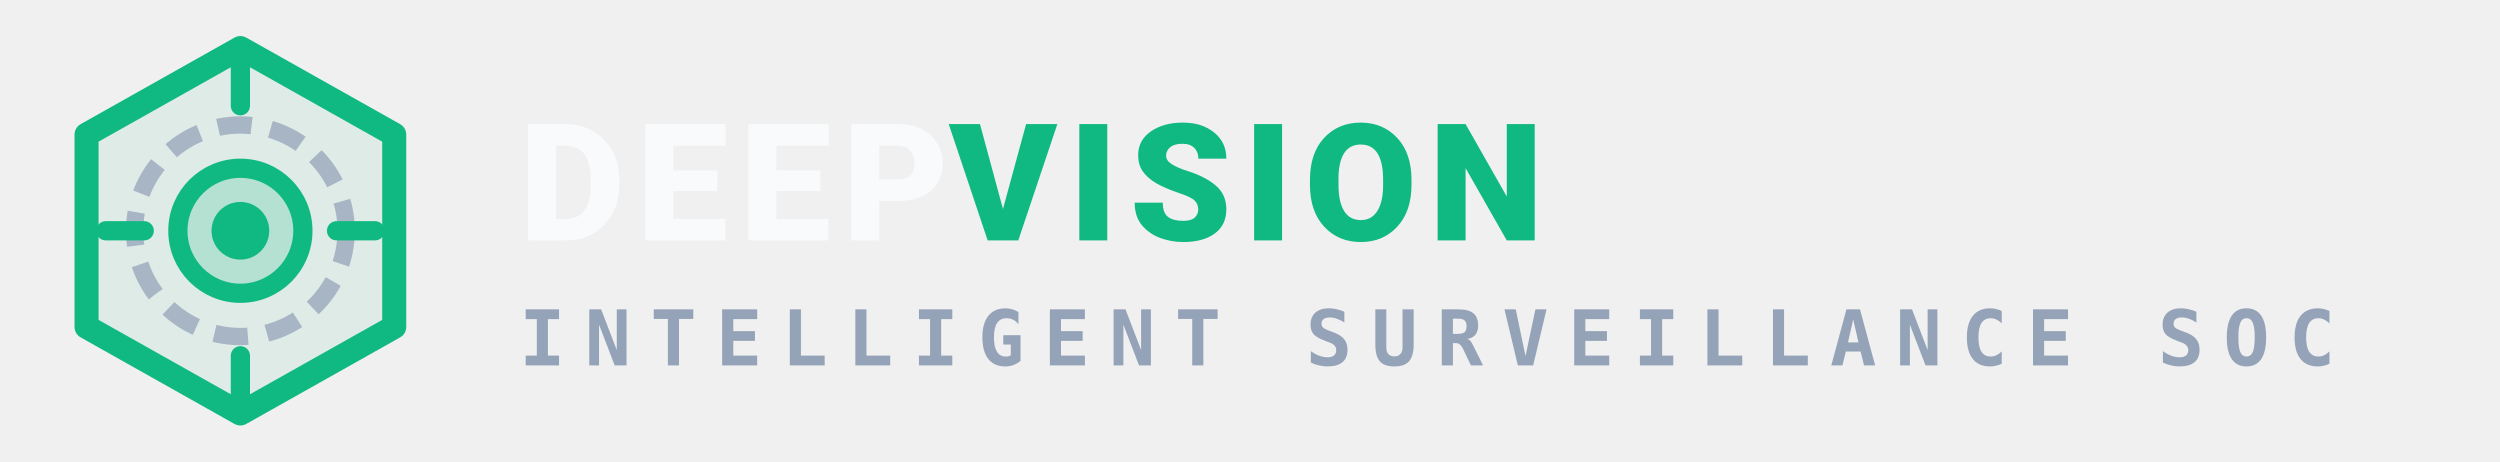
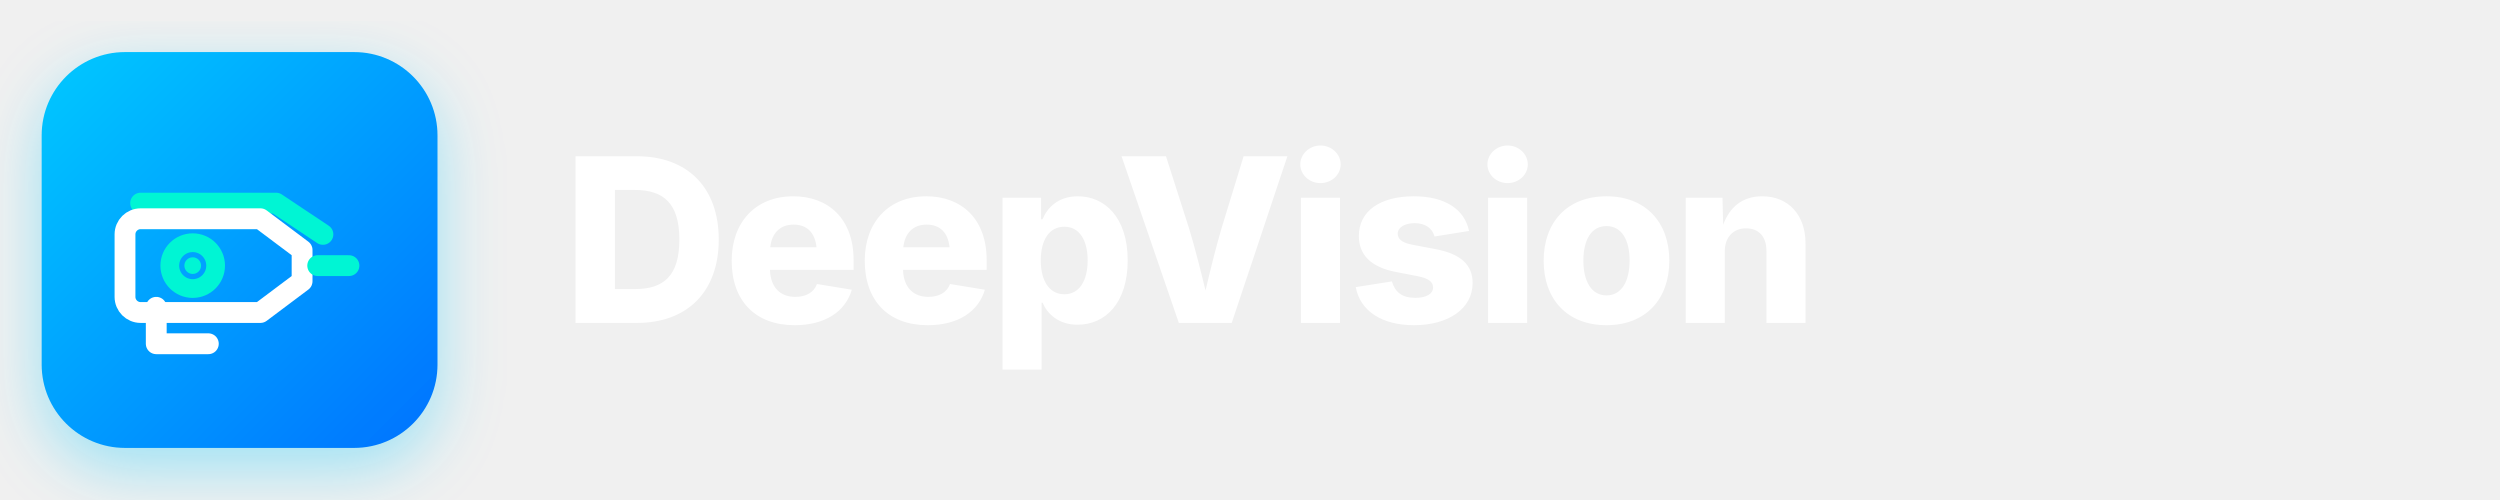
- <svg xmlns="http://www.w3.org/2000/svg" viewBox="0 0 260 48" fill="none">
-   <g transform="translate(4, 3)">
-     <polygon points="21,2 37,11 37,31 21,40 5,31 5,11" stroke="#10b981" stroke-width="2.5" stroke-linejoin="round" fill="rgba(16, 185, 129, 0.08)" />
-     <circle cx="21" cy="21" r="11" stroke="#94a3b8" stroke-width="1.8" stroke-dasharray="3.5 2" opacity="0.75" />
-     <circle cx="21" cy="21" r="6.5" stroke="#10b981" stroke-width="2" fill="rgba(16, 185, 129, 0.2)" />
-     <circle cx="21" cy="21" r="3" fill="#10b981" />
-     <line x1="21" y1="4" x2="21" y2="8" stroke="#10b981" stroke-width="2" stroke-linecap="round" />
-     <line x1="21" y1="34" x2="21" y2="38" stroke="#10b981" stroke-width="2" stroke-linecap="round" />
-     <line x1="7" y1="21" x2="11" y2="21" stroke="#10b981" stroke-width="2" stroke-linecap="round" />
-     <line x1="31" y1="21" x2="35" y2="21" stroke="#10b981" stroke-width="2" stroke-linecap="round" />
+ <svg xmlns="http://www.w3.org/2000/svg" viewBox="0 0 240 48" fill="none" width="240" height="48">
+   <defs>
+     <linearGradient id="dv-logo-grad" x1="0" y1="0" x2="38" y2="38" gradientUnits="userSpaceOnUse">
+       <stop offset="0%" stop-color="#00C9FF" />
+       <stop offset="100%" stop-color="#0072FF" />
+     </linearGradient>
+     <filter id="dv-shadow" x="-20%" y="-20%" width="140%" height="140%">
+       <feDropShadow dx="0" dy="2" stdDeviation="3" flood-color="#00C9FF" flood-opacity="0.35" />
+     </filter>
+   </defs>
+   <g transform="translate(4, 5)" filter="url(#dv-shadow)">
+     <rect width="38" height="38" rx="8" fill="url(#dv-logo-grad)" />
+     <g transform="translate(7, 7)">
+       <svg width="24" height="24" viewBox="0 0 24 24" fill="none">
+         <path d="M4 17.5v3.5h5" stroke="#FFFFFF" stroke-width="2" stroke-linecap="round" stroke-linejoin="round" />
+         <path d="M2.5 7.5h13l4.5 3" stroke="#00F5D4" stroke-width="2" stroke-linecap="round" stroke-linejoin="round" />
+         <path d="M2.5 9h11.5l4 3v3l-4 3H2.5a1.5 1.5 0 0 1-1.5-1.5v-6A1.5 1.5 0 0 1 2.5 9z" stroke="#FFFFFF" stroke-width="2" stroke-linecap="round" stroke-linejoin="round" />
+         <circle cx="7.5" cy="13.5" r="2.2" stroke="#00F5D4" stroke-width="1.8" />
+         <circle cx="7.5" cy="13.5" r="0.8" fill="#00F5D4" />
+         <line x1="19.5" y1="13.5" x2="22.5" y2="13.5" stroke="#00F5D4" stroke-width="2" stroke-linecap="round" />
+       </svg>
+     </g>
  </g>
-   <text x="54" y="25" font-family="'Plus Jakarta Sans', -apple-system, BlinkMacSystemFont, 'Segoe UI', Roboto, sans-serif" font-size="17" font-weight="800" letter-spacing="1.2" fill="#f8fafc">DEEP<tspan fill="#10b981">VISION</tspan>
-   </text>
-   <text x="54" y="38" font-family="'JetBrains Mono', monospace" font-size="8" font-weight="600" letter-spacing="2" fill="#94a3b8">INTELLIGENT SURVEILLANCE SOC</text>
+   <text x="54" y="31" font-family="system-ui, -apple-system, BlinkMacSystemFont, 'Inter', 'Segoe UI', Roboto, sans-serif" font-weight="800" font-size="22" letter-spacing="-0.02em" fill="#FFFFFF">DeepVision</text>
</svg>
